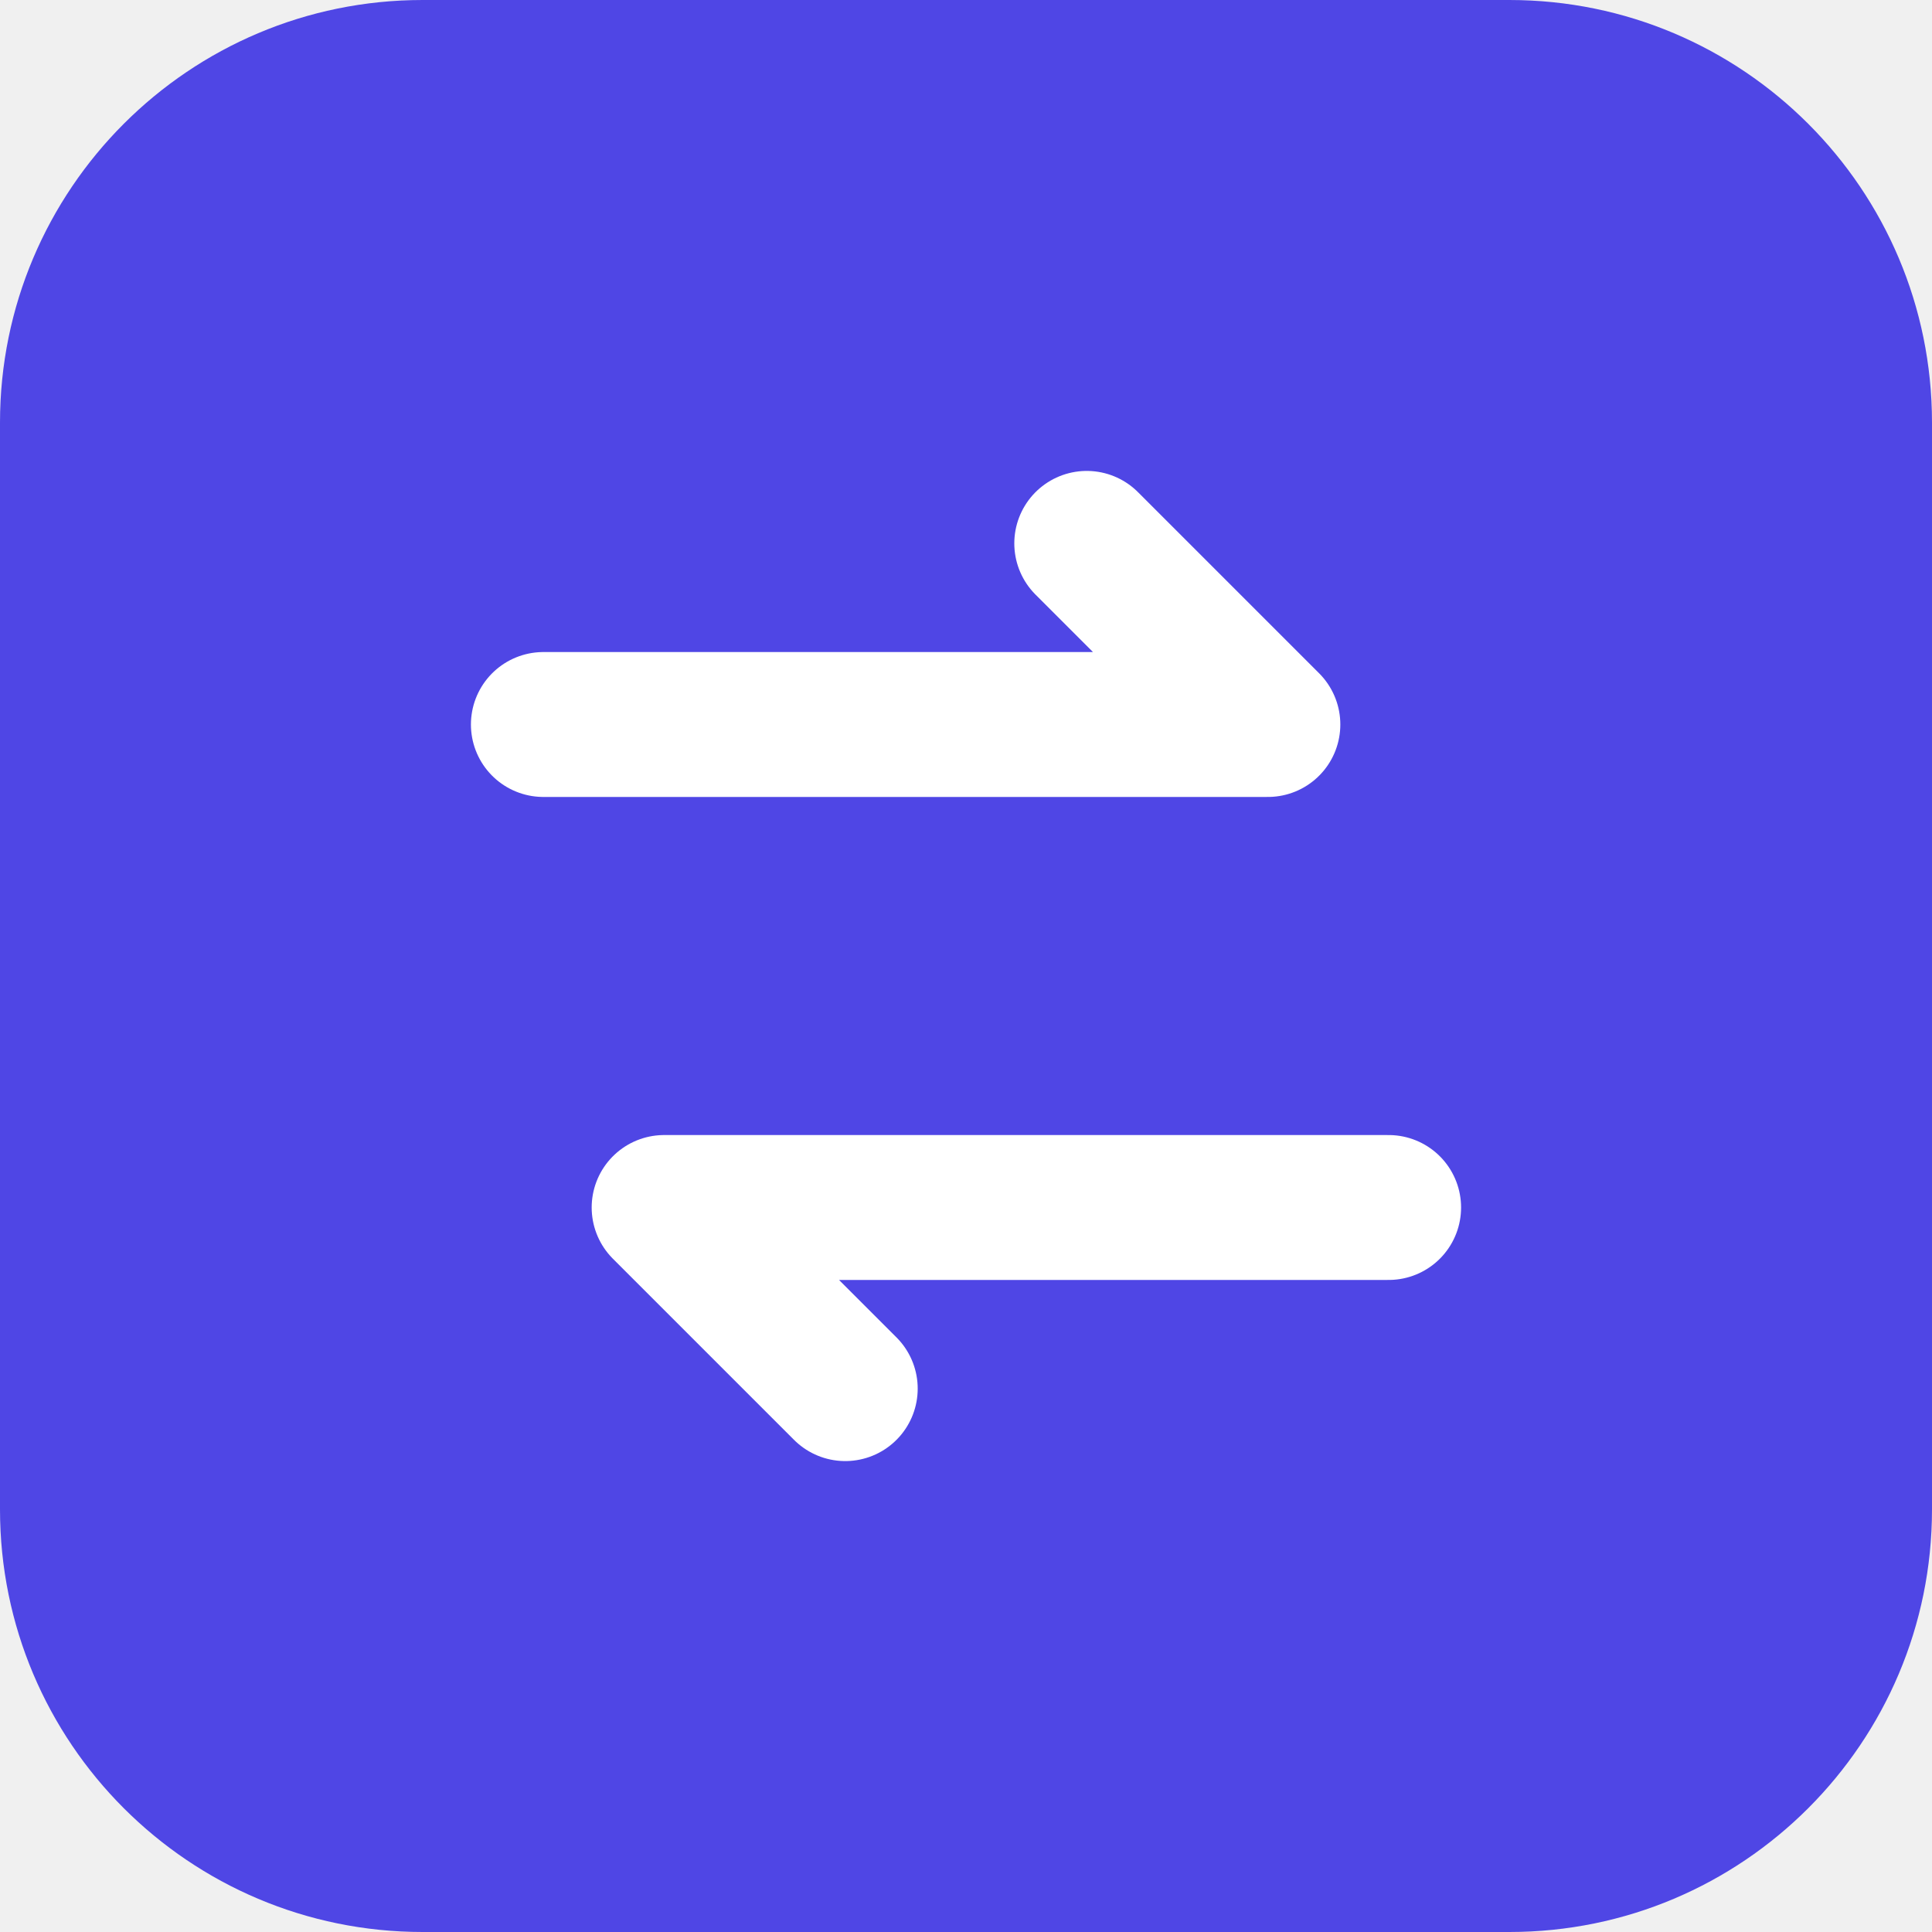
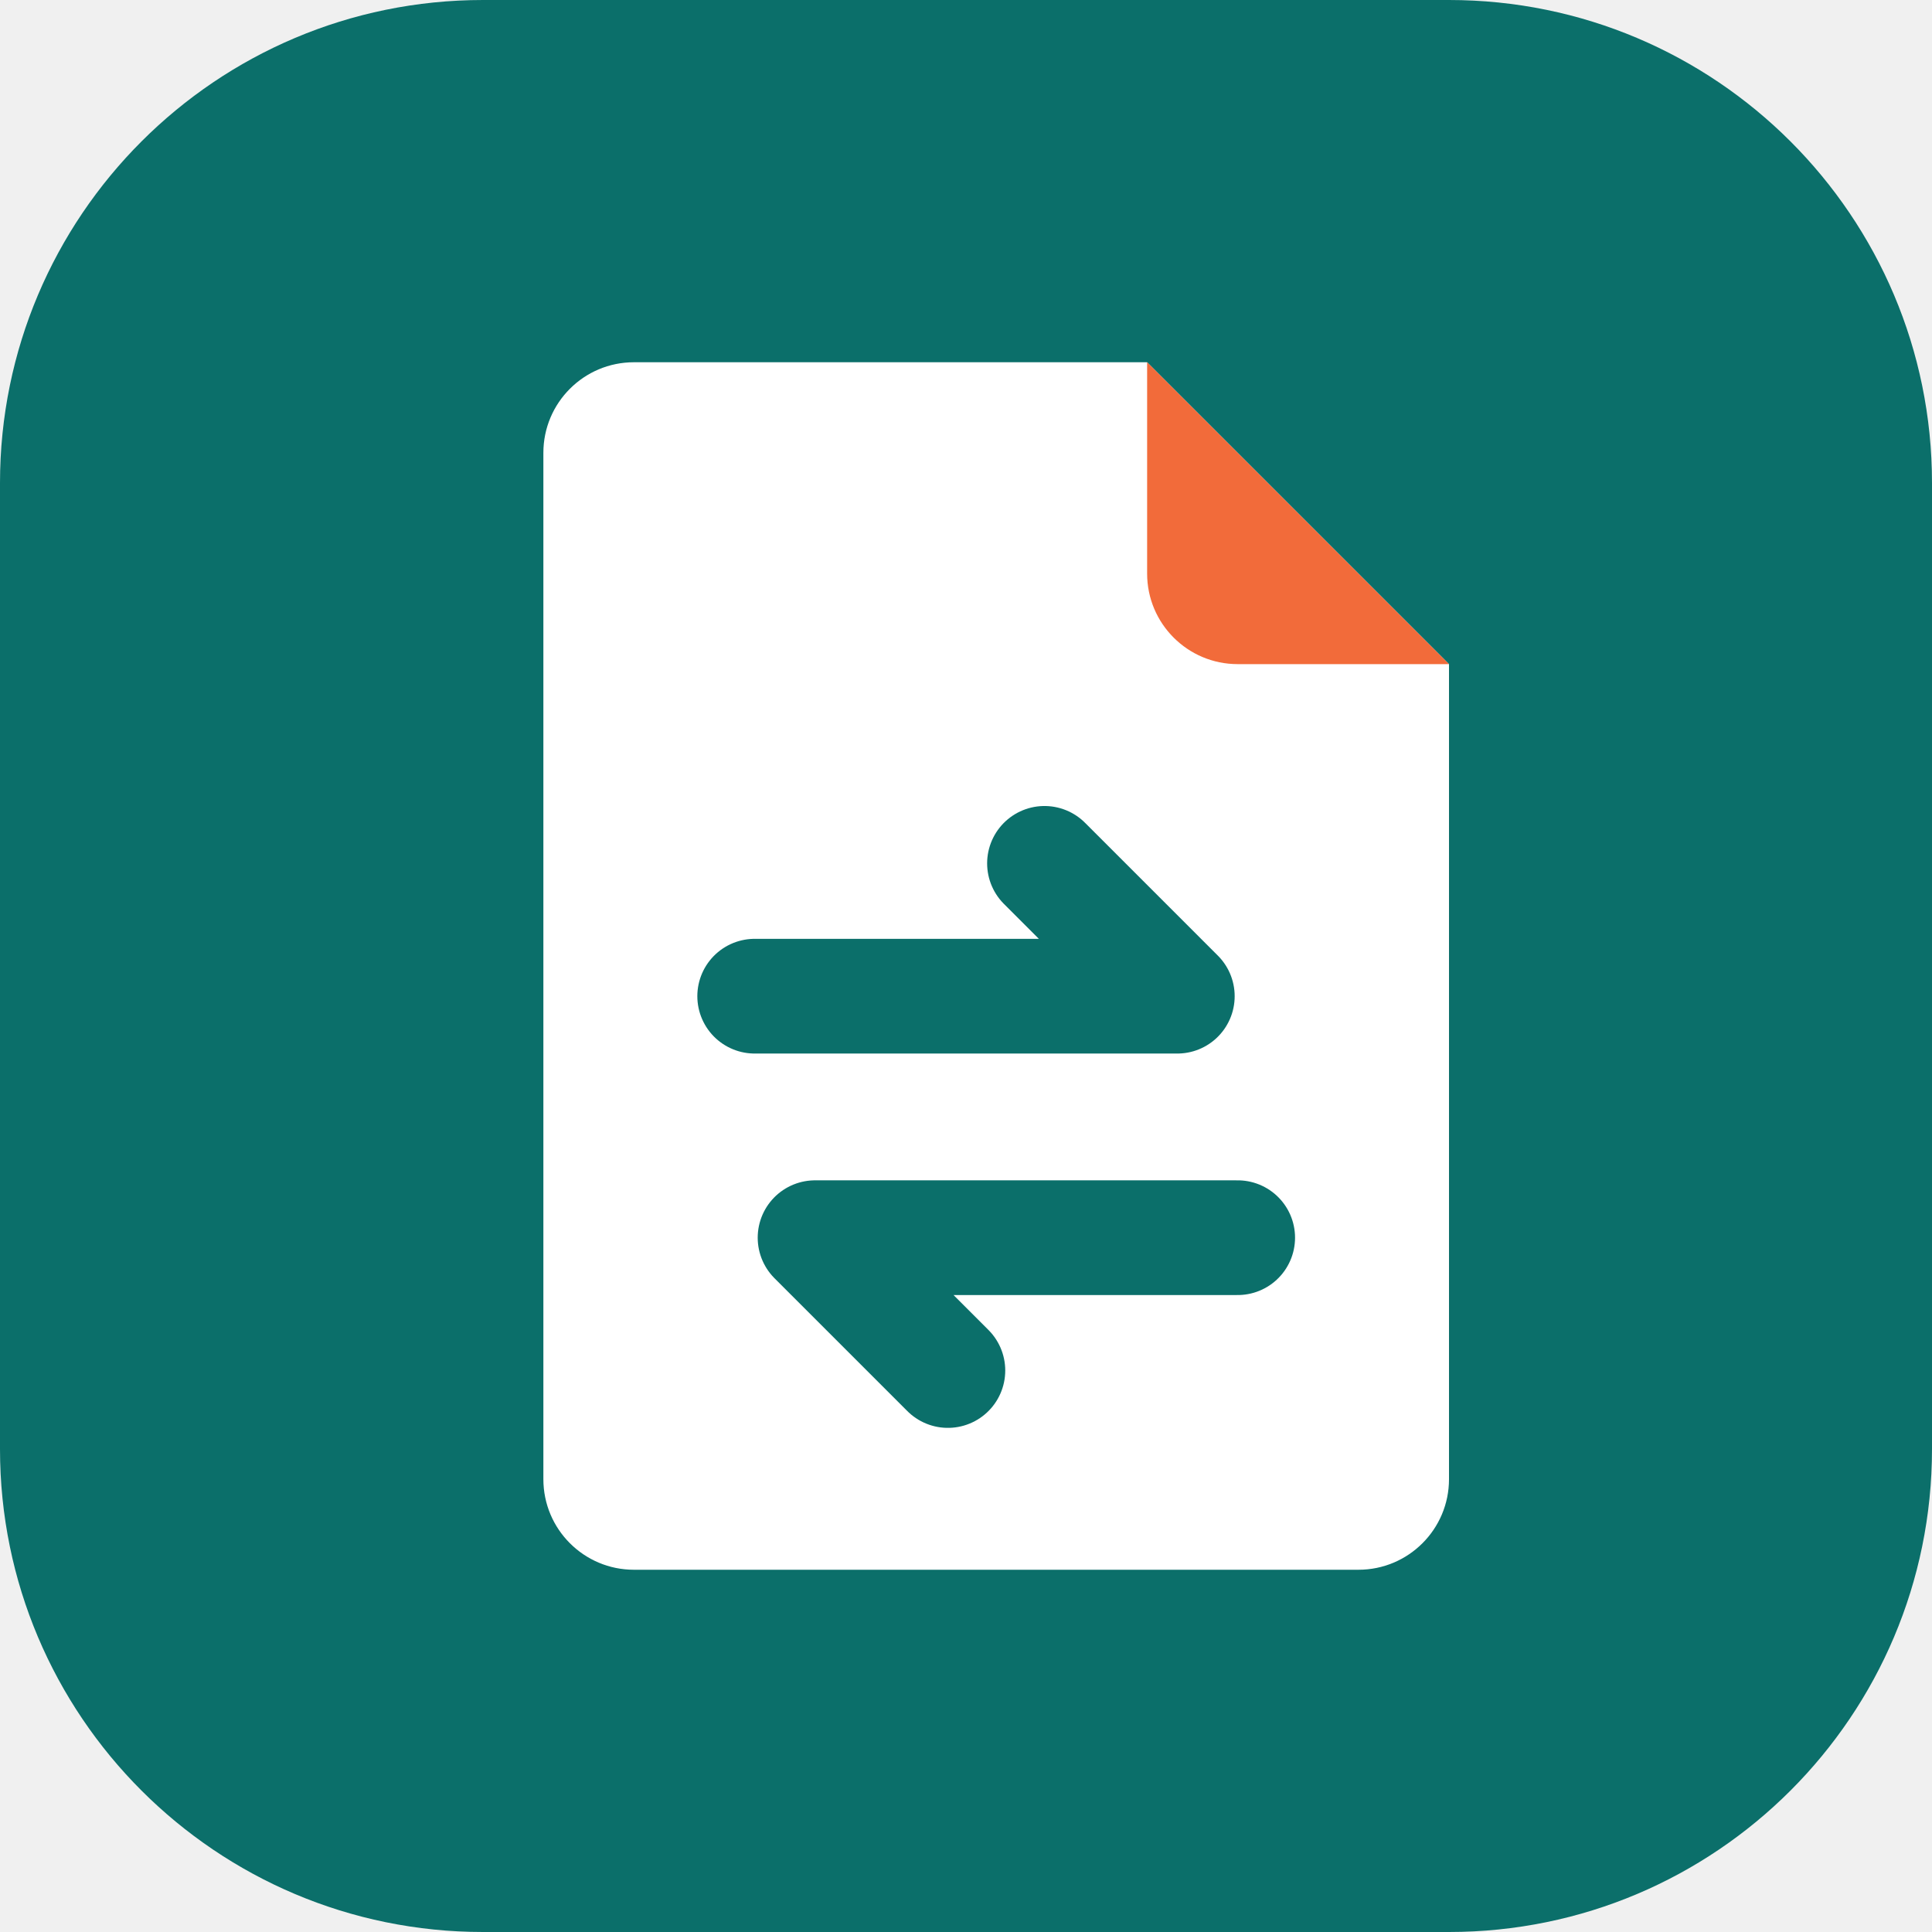
<svg xmlns="http://www.w3.org/2000/svg" viewBox="0 0 32 32">
-   <rect width="32" height="32" rx="7" fill="#4f46e5" />
-   <path d="M9 12h12l-3-3M23 20H11l3 3" fill="none" stroke="#fff" stroke-width="2.4" stroke-linecap="round" stroke-linejoin="round" />
+   <rect width="32" height="32" rx="8" fill="#0b6f6a" />
+   <path d="M9 7.5A1.5 1.5 0 0 1 10.5 6H19l5 5v13.5a1.5 1.5 0 0 1-1.5 1.5h-12A1.5 1.5 0 0 1 9 24.5z" fill="#fff" />
+   <path d="M19 6v3.5a1.5 1.5 0 0 0 1.5 1.5H24z" fill="#f26b3a" />
+   <path d="M12.5 16.5h7l-2.2-2.2M20.5 20.5h-7l2.2 2.2" fill="none" stroke="#0b6f6a" stroke-width="1.9" stroke-linecap="round" stroke-linejoin="round" />
</svg>
